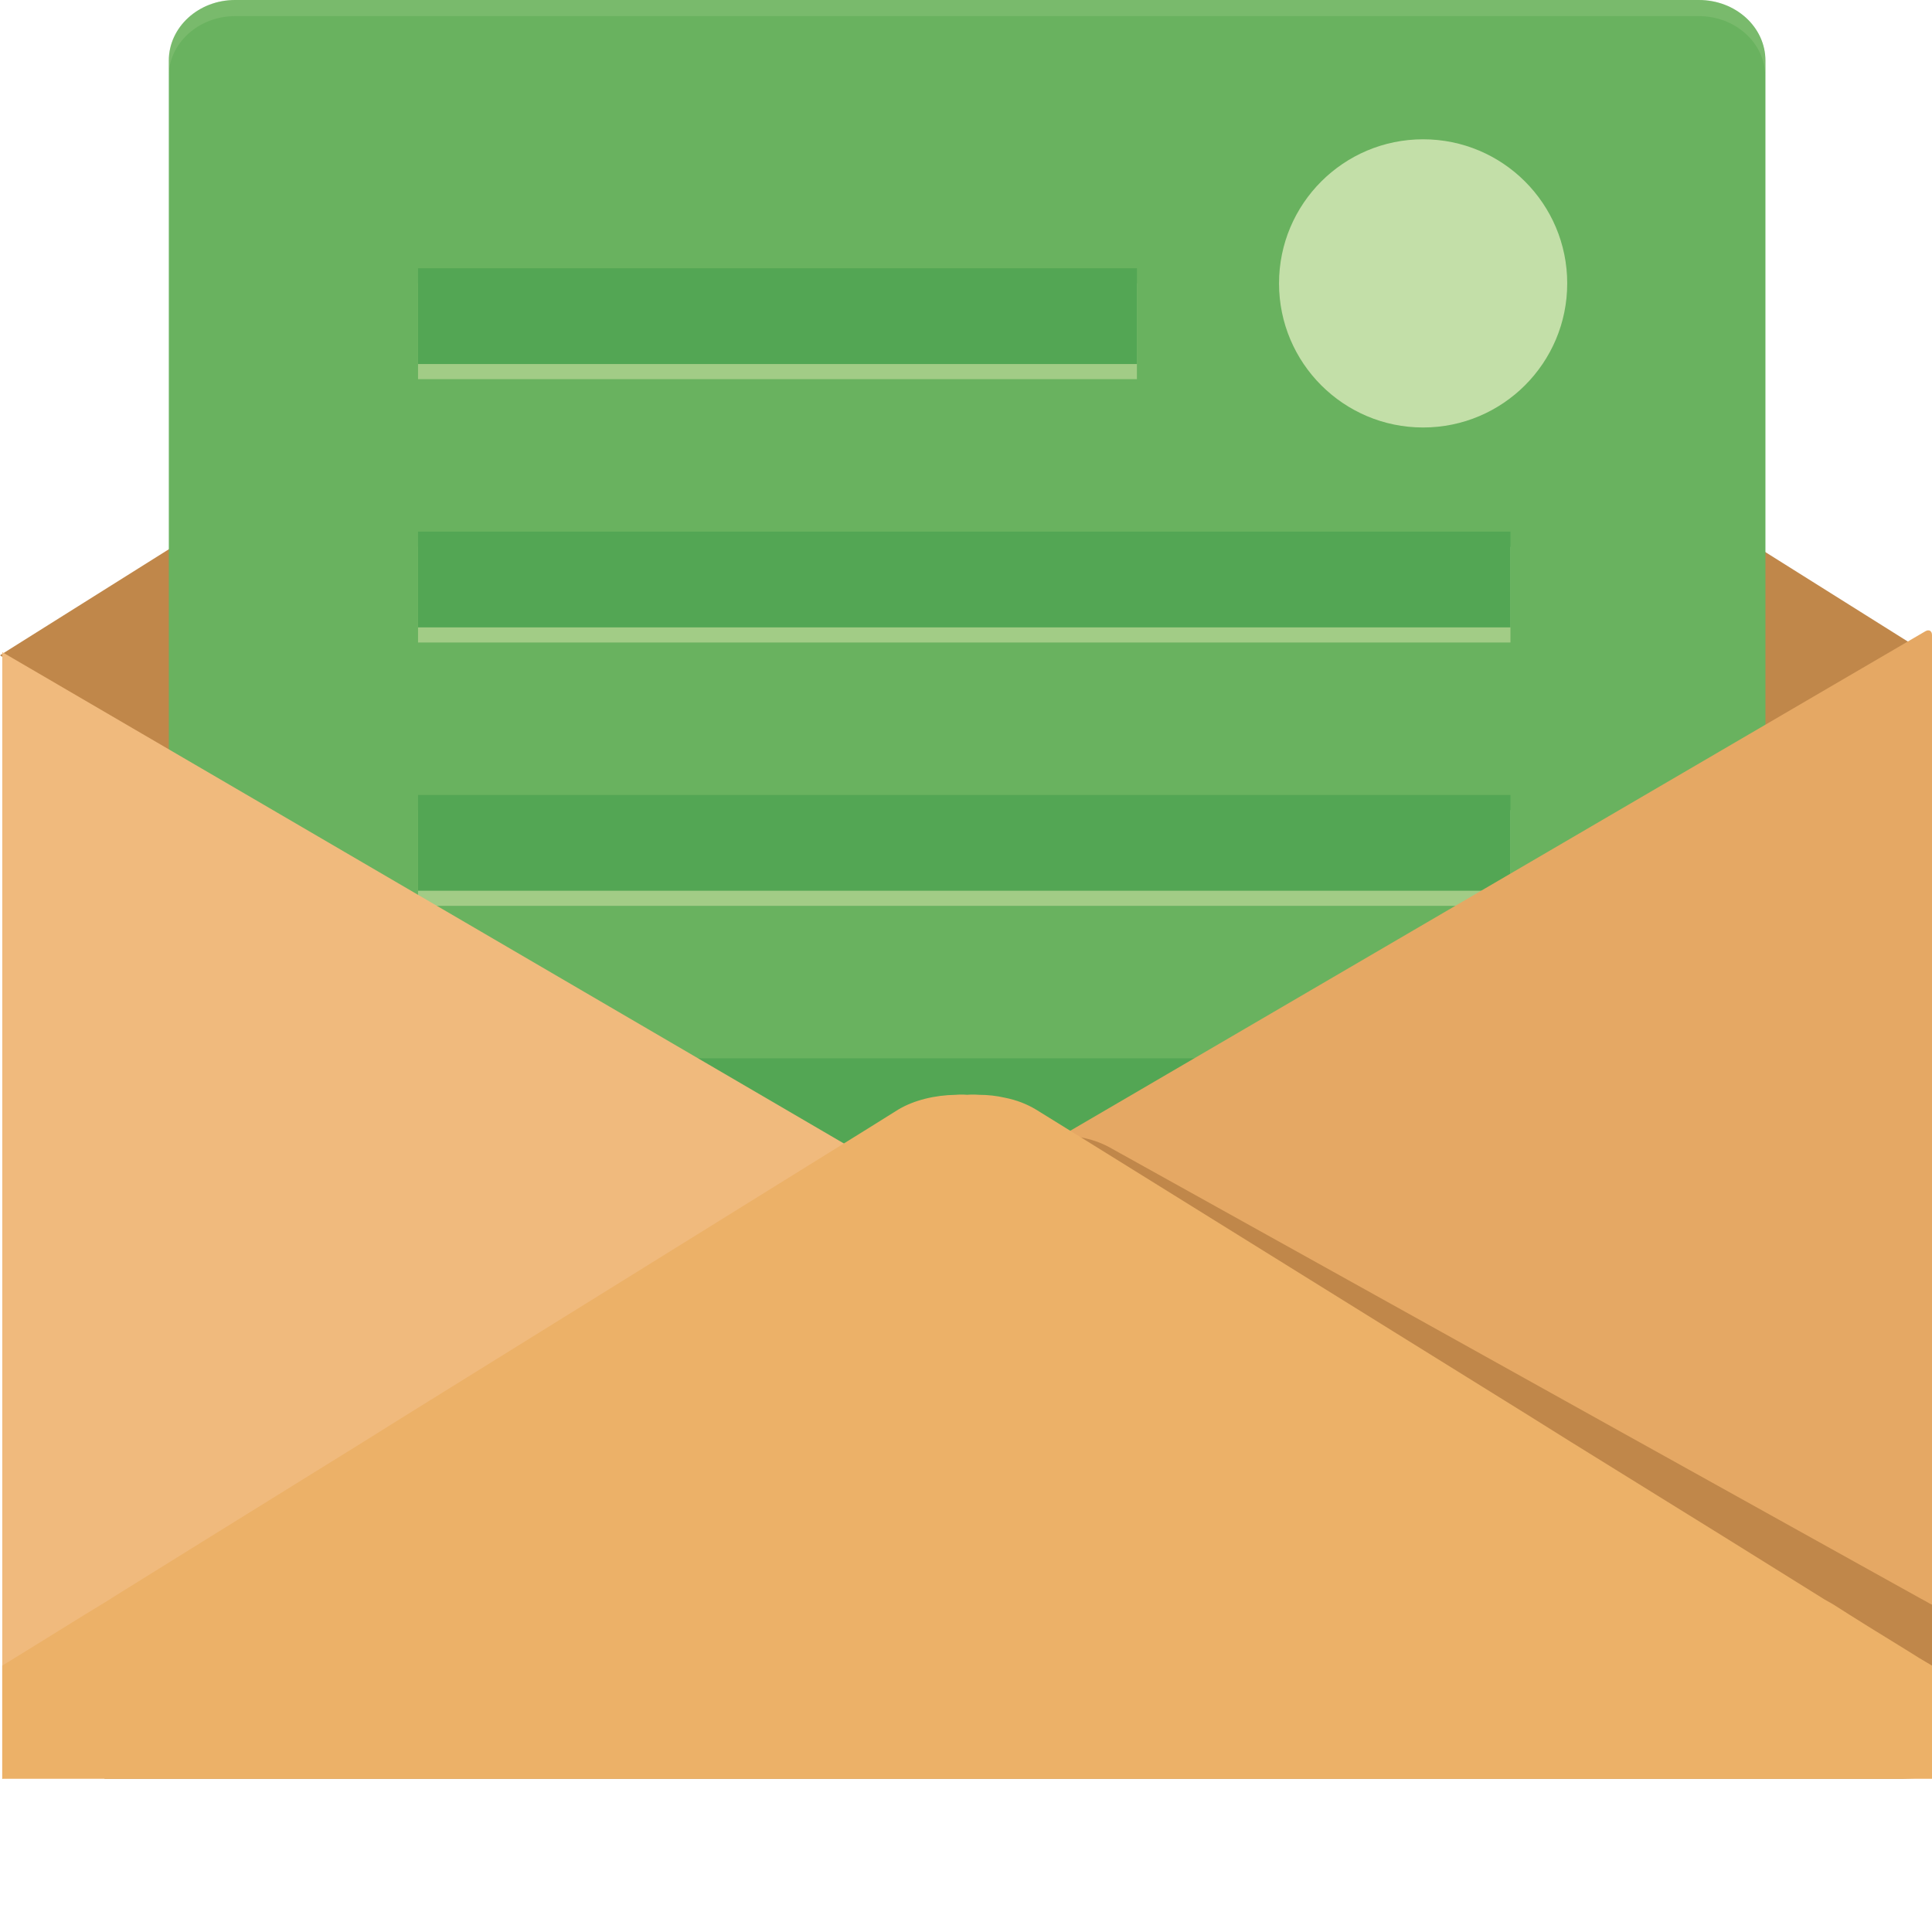
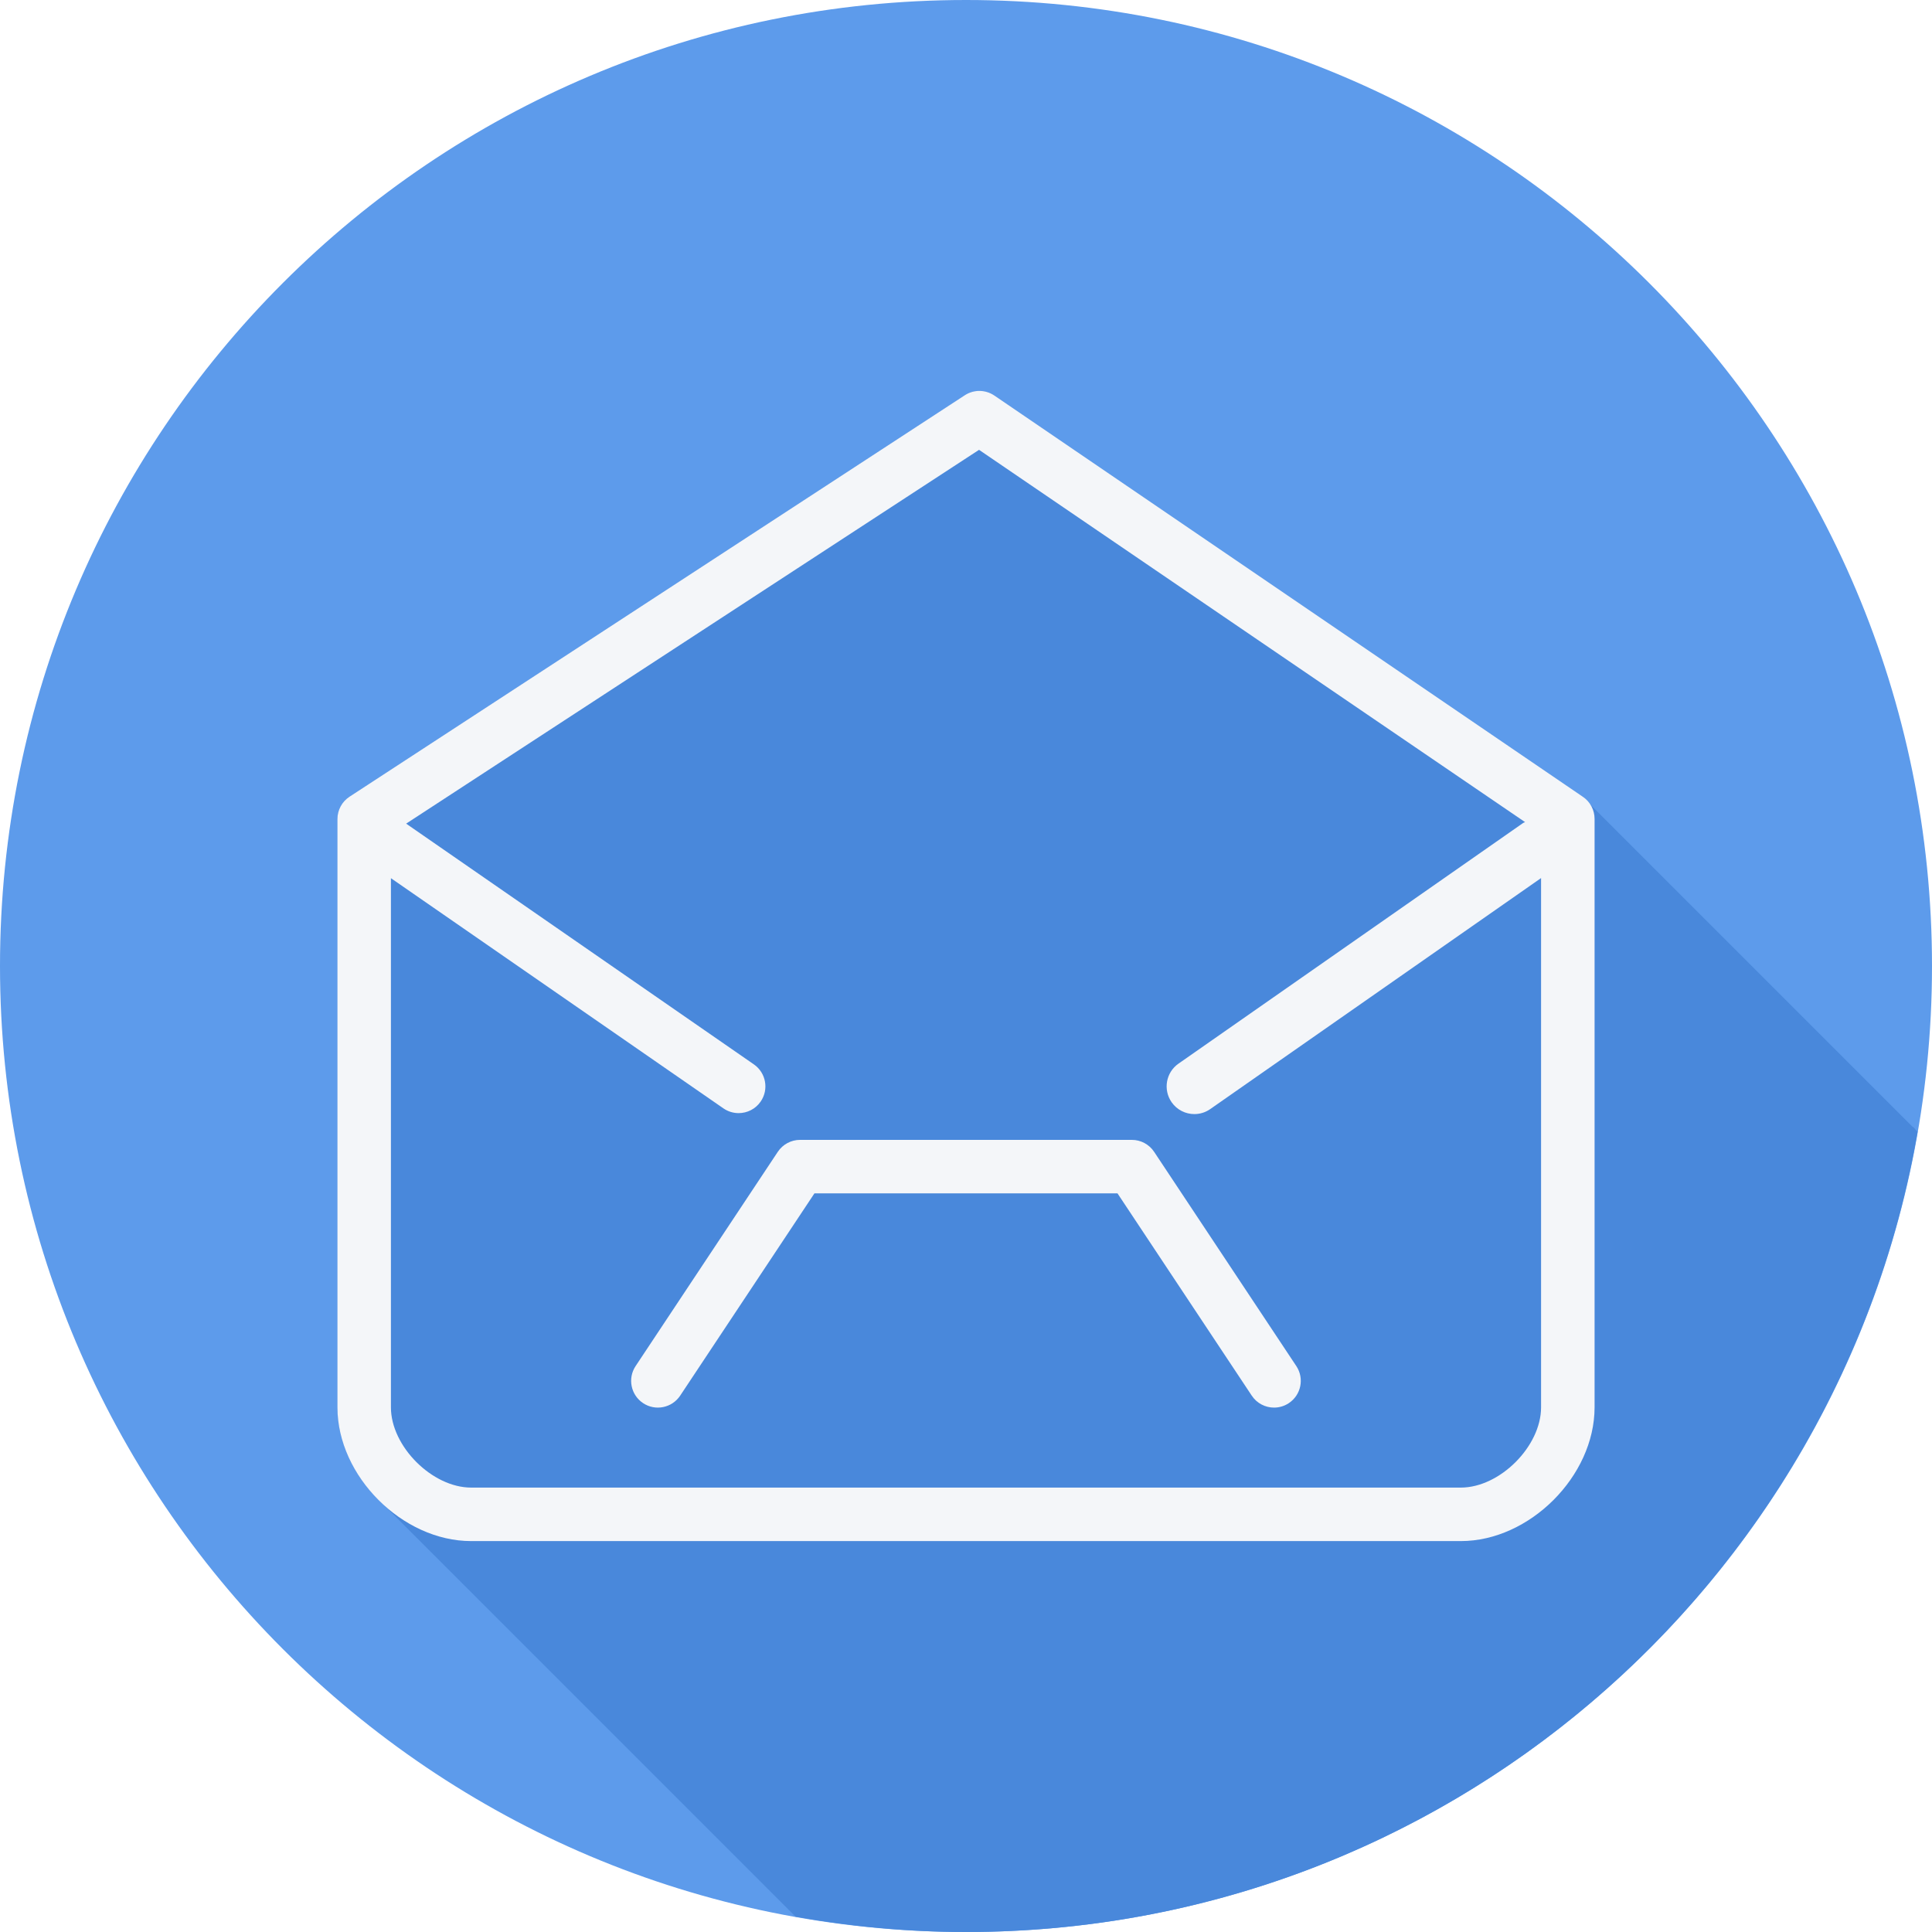
- <svg xmlns="http://www.w3.org/2000/svg" version="1.1" id="_x36_" viewBox="0 0 512 512" xml:space="preserve" fill="#000000">
+ <svg xmlns="http://www.w3.org/2000/svg" height="200px" width="200px" version="1.1" id="Layer_1" viewBox="0 0 512 512" xml:space="preserve" fill="#000000">
  <g id="SVGRepo_bgCarrier" stroke-width="0" />
  <g id="SVGRepo_tracerCarrier" stroke-linecap="round" stroke-linejoin="round" />
  <g id="SVGRepo_iconCarrier">
+     <path style="fill:#5D9BEB;" d="M512,256.006C512,397.402,397.394,512.004,256.004,512C114.606,512.004,0,397.402,0,256.006 C-0.007,114.61,114.606,0,256.004,0C397.394,0,512,114.614,512,256.006z" />
+     <path style="fill:#4988DB;" d="M508.182,299.862l-0.287-0.194c-0.3-0.293-0.477-0.686-0.828-0.927l-0.313-0.213 c-0.297-0.293-86.445-86.445-86.445-86.445c-0.297-0.293-0.474-0.684-0.826-0.925L263.538,104.832 c-2.371-1.62-5.475-1.648-7.867-0.083L92.637,211.124c-2.007,1.309-3.216,3.545-3.216,5.939v155.898 c0,9.374,4.599,18.436,11.507,25.072c0.373,0.389,0.748,0.764,1.137,1.137c0.373,0.389,107.669,107.683,108.059,108.059 c0.237,0.246,0.479,0.482,0.72,0.72c14.668,2.611,29.741,4.051,45.159,4.05C382.433,512.003,487.373,420.347,508.182,299.862z" />
    <g>
-       <polygon style="fill:#C0874A;" points="511.401,173.663 502.513,179.269 458.244,207.066 268.606,326.073 266.213,327.652 265.699,327.968 256.043,334.048 255.701,334.207 247.753,329.232 246.299,328.284 66.659,215.516 54.439,207.856 0.598,174.057 0,173.663 54.439,139.469 249.548,16.988 261.854,16.988 458.244,140.258 464.74,144.365 " />
-       <path style="fill:#69B25F;" d="M467.859,16.065v383.862c0,8.807-7.88,15.985-17.641,15.985H62.29 c-9.671,0-17.551-7.178-17.551-15.985V16.065C44.739,7.176,52.619,0,62.29,0h387.928C459.978,0,467.859,7.176,467.859,16.065z" />
-       <g>
-         <g>
-           <rect x="110.787" y="75.101" style="fill:#A2CC86;" width="190.508" height="25.378" />
-           <rect x="110.787" y="71.093" style="fill:#53A654;" width="190.508" height="25.378" />
-         </g>
-         <g>
-           <rect x="110.787" y="214.682" style="fill:#A2CC86;" width="289.501" height="25.378" />
-           <rect x="110.787" y="210.675" style="fill:#53A654;" width="289.501" height="25.378" />
-         </g>
-         <g>
-           <rect x="110.787" y="284.473" style="fill:#A2CC86;" width="289.501" height="25.378" />
-           <rect x="110.787" y="280.466" style="fill:#53A654;" width="289.501" height="25.378" />
-         </g>
-         <g>
-           <rect x="110.787" y="144.891" style="fill:#A2CC86;" width="289.501" height="25.378" />
-           <rect x="110.787" y="140.884" style="fill:#53A654;" width="289.501" height="25.378" />
-         </g>
-       </g>
-       <polygon style="fill:#F0BA7D;" points="256.299,322.118 253.308,323.881 195.45,357.662 188.356,361.847 12.392,464.583 0.598,471.413 0.598,172.824 71.446,214.169 246.642,316.464 248.009,317.272 256.043,321.971 " />
-       <g>
-         <path style="fill:#E5A864;" d="M510.236,167.293c0.97-0.567,1.764-0.111,1.764,1.013v294.576c0,1.124-0.019,2.027-0.043,2.006 s-0.139-0.103-0.257-0.184c-0.118-0.081-0.291-0.197-0.385-0.257c-0.094-0.061-0.19-0.11-0.214-0.11 c-0.024,0-0.837-0.464-1.807-1.03L265.498,320.993c-0.97-0.566-2.556-1.497-3.524-2.068l-0.839-0.495 c-0.968-0.571-2.452-1.451-3.298-1.956c-0.846-0.505-0.743-1.379,0.229-1.944l6.209-3.604c0.972-0.564,1.825-1.059,1.895-1.099 c0.071-0.04,0.186-0.107,0.257-0.147c0.071-0.04,0.923-0.535,1.895-1.1l5.44-3.161c0.972-0.564,2.56-1.49,3.531-2.057 L510.236,167.293z" />
-       </g>
-       <circle style="opacity:0.68;fill:#EEF3CA;" cx="377.142" cy="75.101" r="38.186" />
-       <path style="fill:#C0874A;" d="M512,425.251v45.808h-0.513l-7.35,0.342H27.689l-0.341-7.094 c8.632-5.896,20.082-13.845,27.518-18.887l1.025-0.684l24.956-17.178l38.97-26.92l11.28-7.777l118.365-81.615l7.947-5.556 c1.88-1.195,4.017-2.222,6.324-2.904c2.735-0.941,5.726-1.539,8.717-1.795c1.025-0.086,1.965-0.171,2.991-0.086 c1.025-0.171,2.052-0.171,3.077-0.171c2.735-0.085,5.385,0.171,7.948,0.683c2.734,0.513,5.213,1.369,7.435,2.564l89.735,49.91 l44.354,24.697l11.538,6.41l41.79,23.245l27.518,15.298c0.77,0.428,1.624,0.855,2.479,1.368 C511.487,424.995,511.743,425.166,512,425.251z" />
-       <path style="fill:#ECB168;" d="M512,441.404v29.997H0.598v-29.997c8.974-5.471,20.768-12.905,28.459-17.52l1.025-0.684 l25.724-15.98l40.252-24.955l11.623-7.264l122.125-75.805l8.204-5.127c4.273-2.564,9.828-3.846,15.298-3.932 c1.025-0.086,1.965-0.086,2.991,0c1.026-0.086,2.051-0.086,3.077,0c2.393,0,4.701,0.257,6.923,0.769 c3.077,0.599,5.896,1.71,8.29,3.163l11.879,7.349l75.377,46.834l43.073,26.75l11.196,7.007l40.68,25.212l26.748,16.665 c0.77,0.428,1.539,0.854,2.393,1.367c5.47,3.505,12.477,7.864,19.058,11.88C507.385,438.669,509.778,440.122,512,441.404z" />
-       <path style="opacity:0.2;fill:#BADB9E;" d="M467.816,16.066v4.273c0-8.887-7.863-16.066-17.605-16.066H62.301 c-9.656,0-17.604,7.178-17.604,16.066v-4.273C44.696,7.178,52.645,0,62.301,0h387.911C459.953,0,467.816,7.178,467.816,16.066z" />
+       <path style="fill:#F4F6F9;" d="M419.485,211.159L263.538,104.833c-2.371-1.62-5.475-1.648-7.868-0.083L92.637,211.124 c-2.007,1.309-3.215,3.545-3.215,5.939v155.898c0,18.22,17.222,35.442,35.442,35.442h262.273c18.22,0,35.442-17.222,35.442-35.442 V217.014C422.579,214.669,421.42,212.481,419.485,211.159z M387.137,394.227H124.863c-10.335,0-21.265-10.93-21.265-21.265V232.727 l88.114,61.002c1.232,0.851,2.638,1.26,4.029,1.26c2.25,0,4.458-1.066,5.836-3.053c2.229-3.219,1.426-7.635-1.793-9.865 l-92.15-63.796l-0.002-0.001l151.826-99.065l144.705,98.66c-0.157,0.093-0.337,0.106-0.489,0.211l-91.361,63.796 c-3.326,2.319-4.14,6.901-1.818,10.231c1.429,2.042,3.71,3.136,6.03,3.136c1.451,0,2.917-0.429,4.198-1.323l87.678-61.225v140.263 C408.402,383.297,397.472,394.227,387.137,394.227z" />
+       <path style="fill:#F4F6F9;" d="M305.855,305.247c-1.312-1.98-3.531-3.17-5.905-3.17h-87.92c-2.374,0-4.593,1.19-5.905,3.17 l-37.682,56.777c-2.166,3.261-1.277,7.657,1.987,9.823c3.257,2.166,7.66,1.267,9.823-1.987l35.581-53.606h80.313l35.581,53.606 c1.363,2.055,3.617,3.17,5.911,3.17c1.346,0,2.706-0.381,3.911-1.184c3.264-2.166,4.154-6.562,1.987-9.823L305.855,305.247z" />
    </g>
  </g>
</svg>
